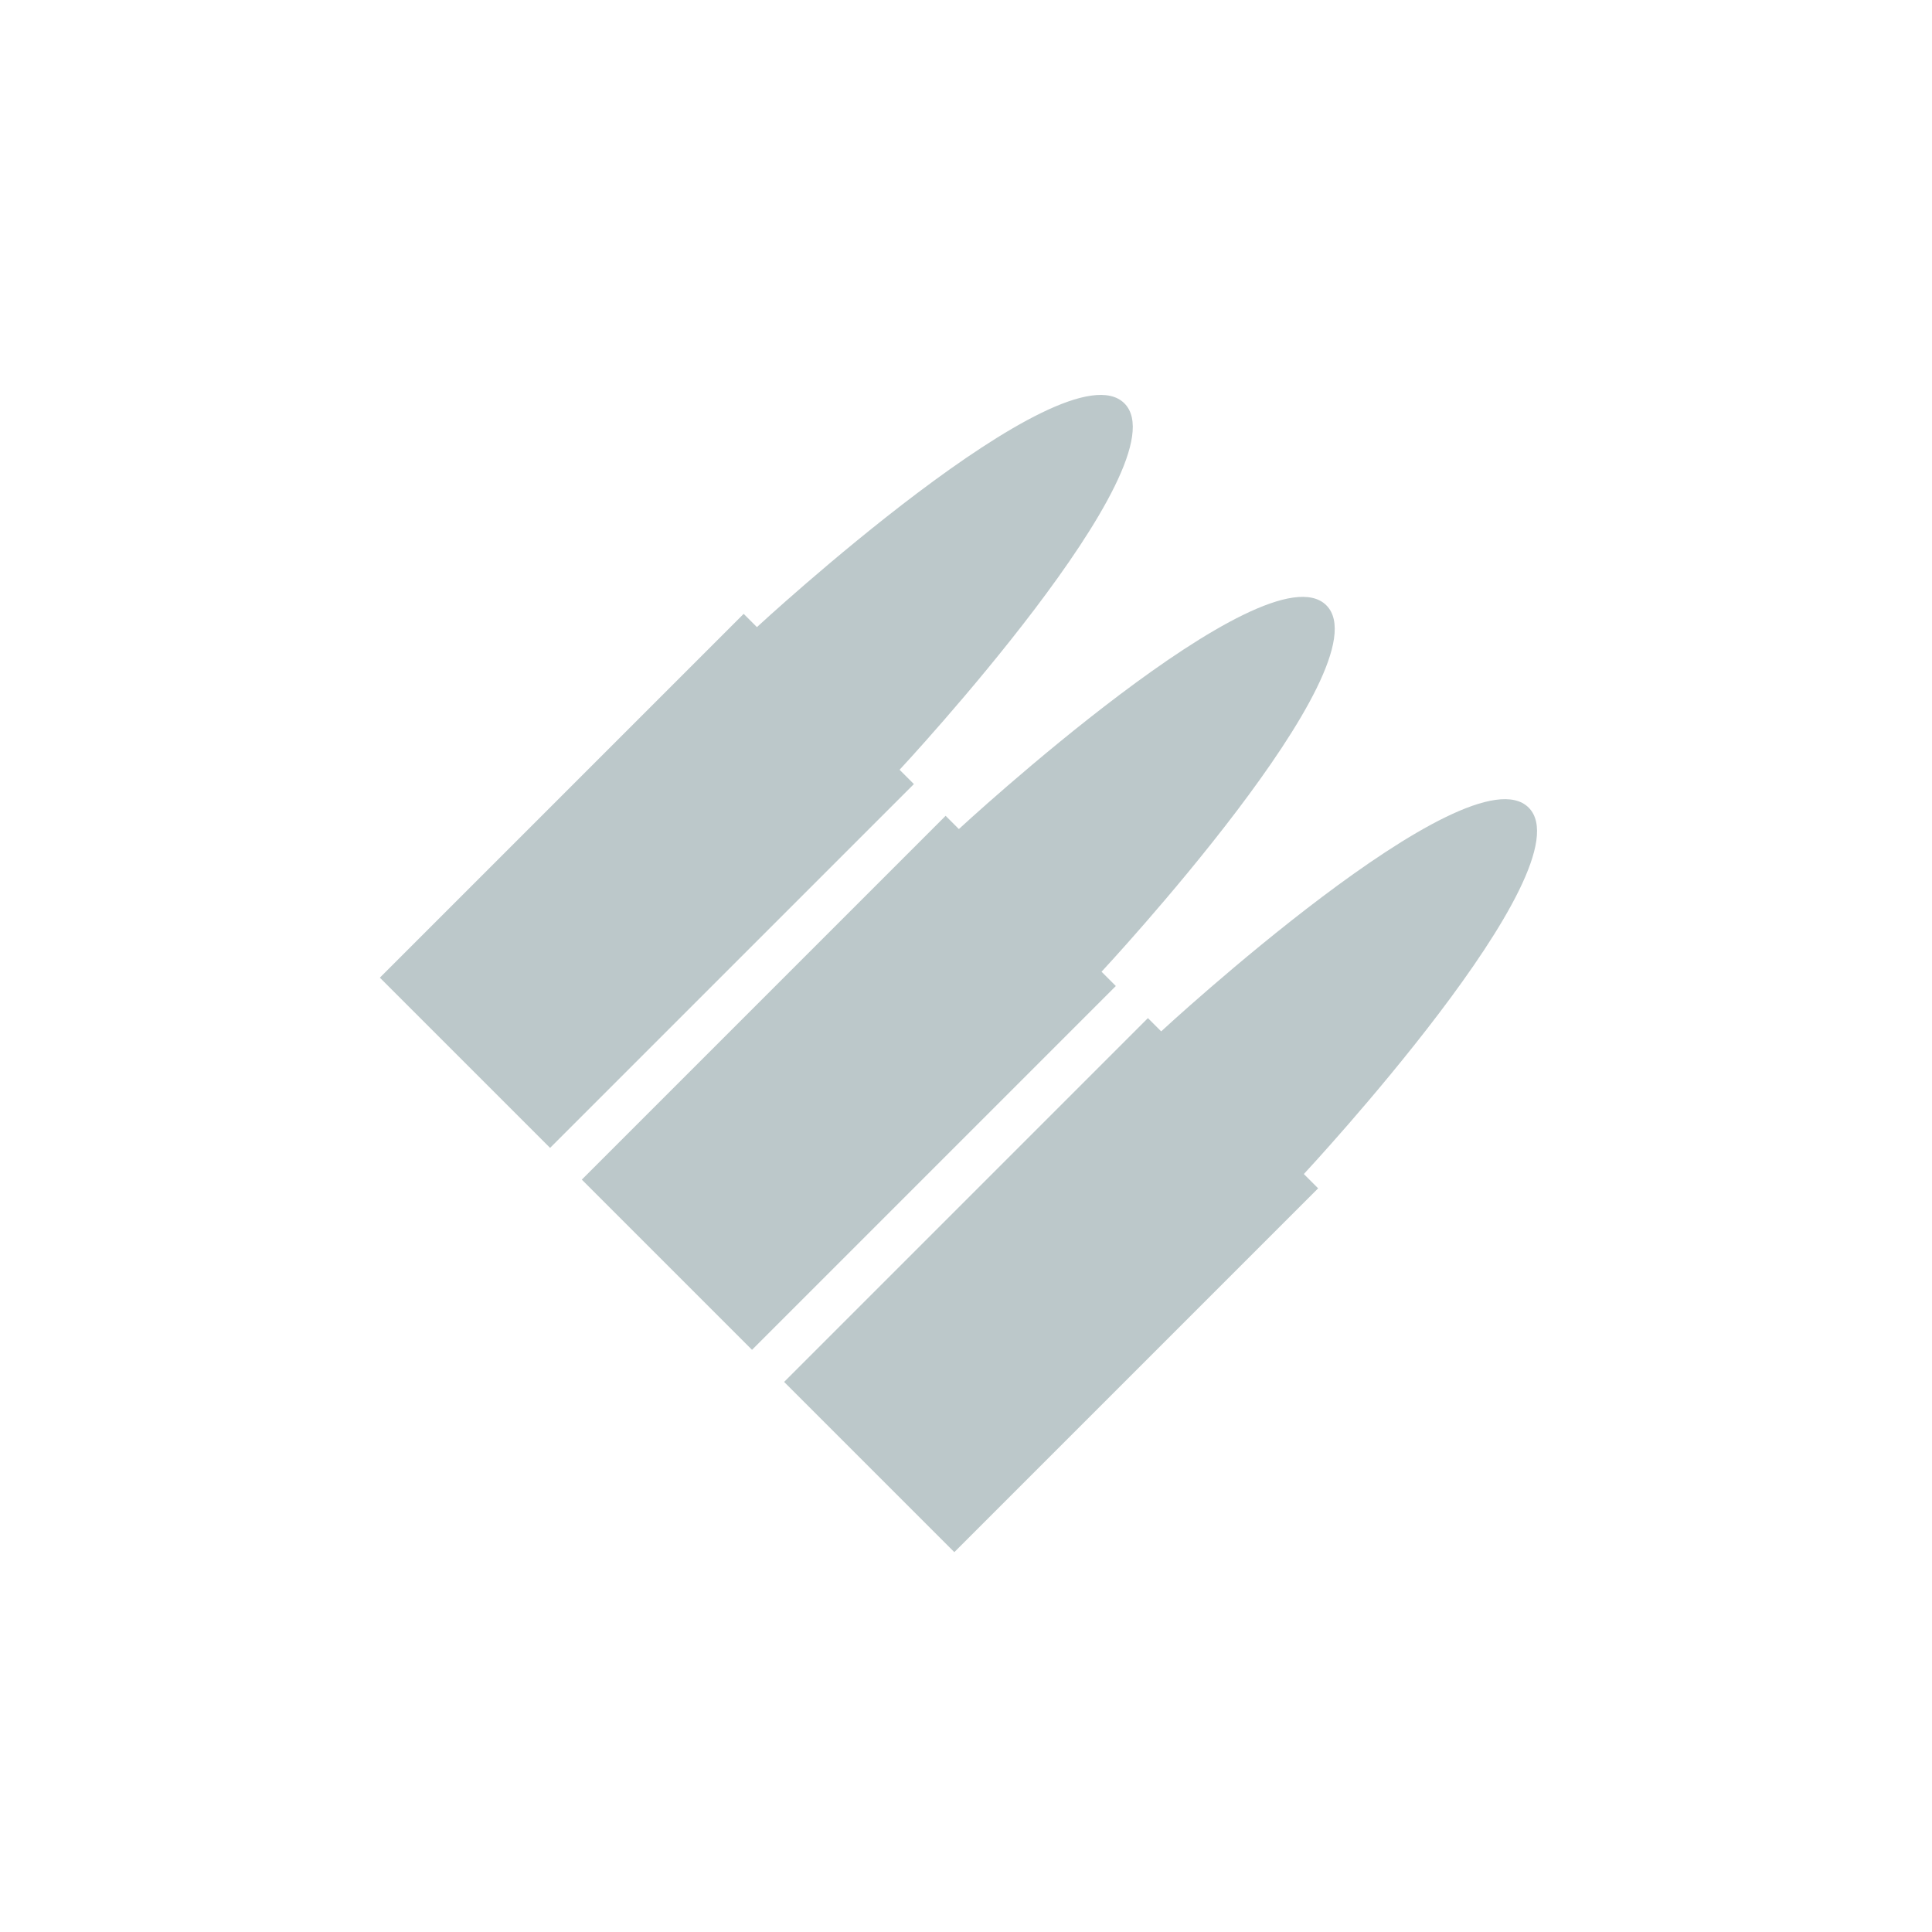
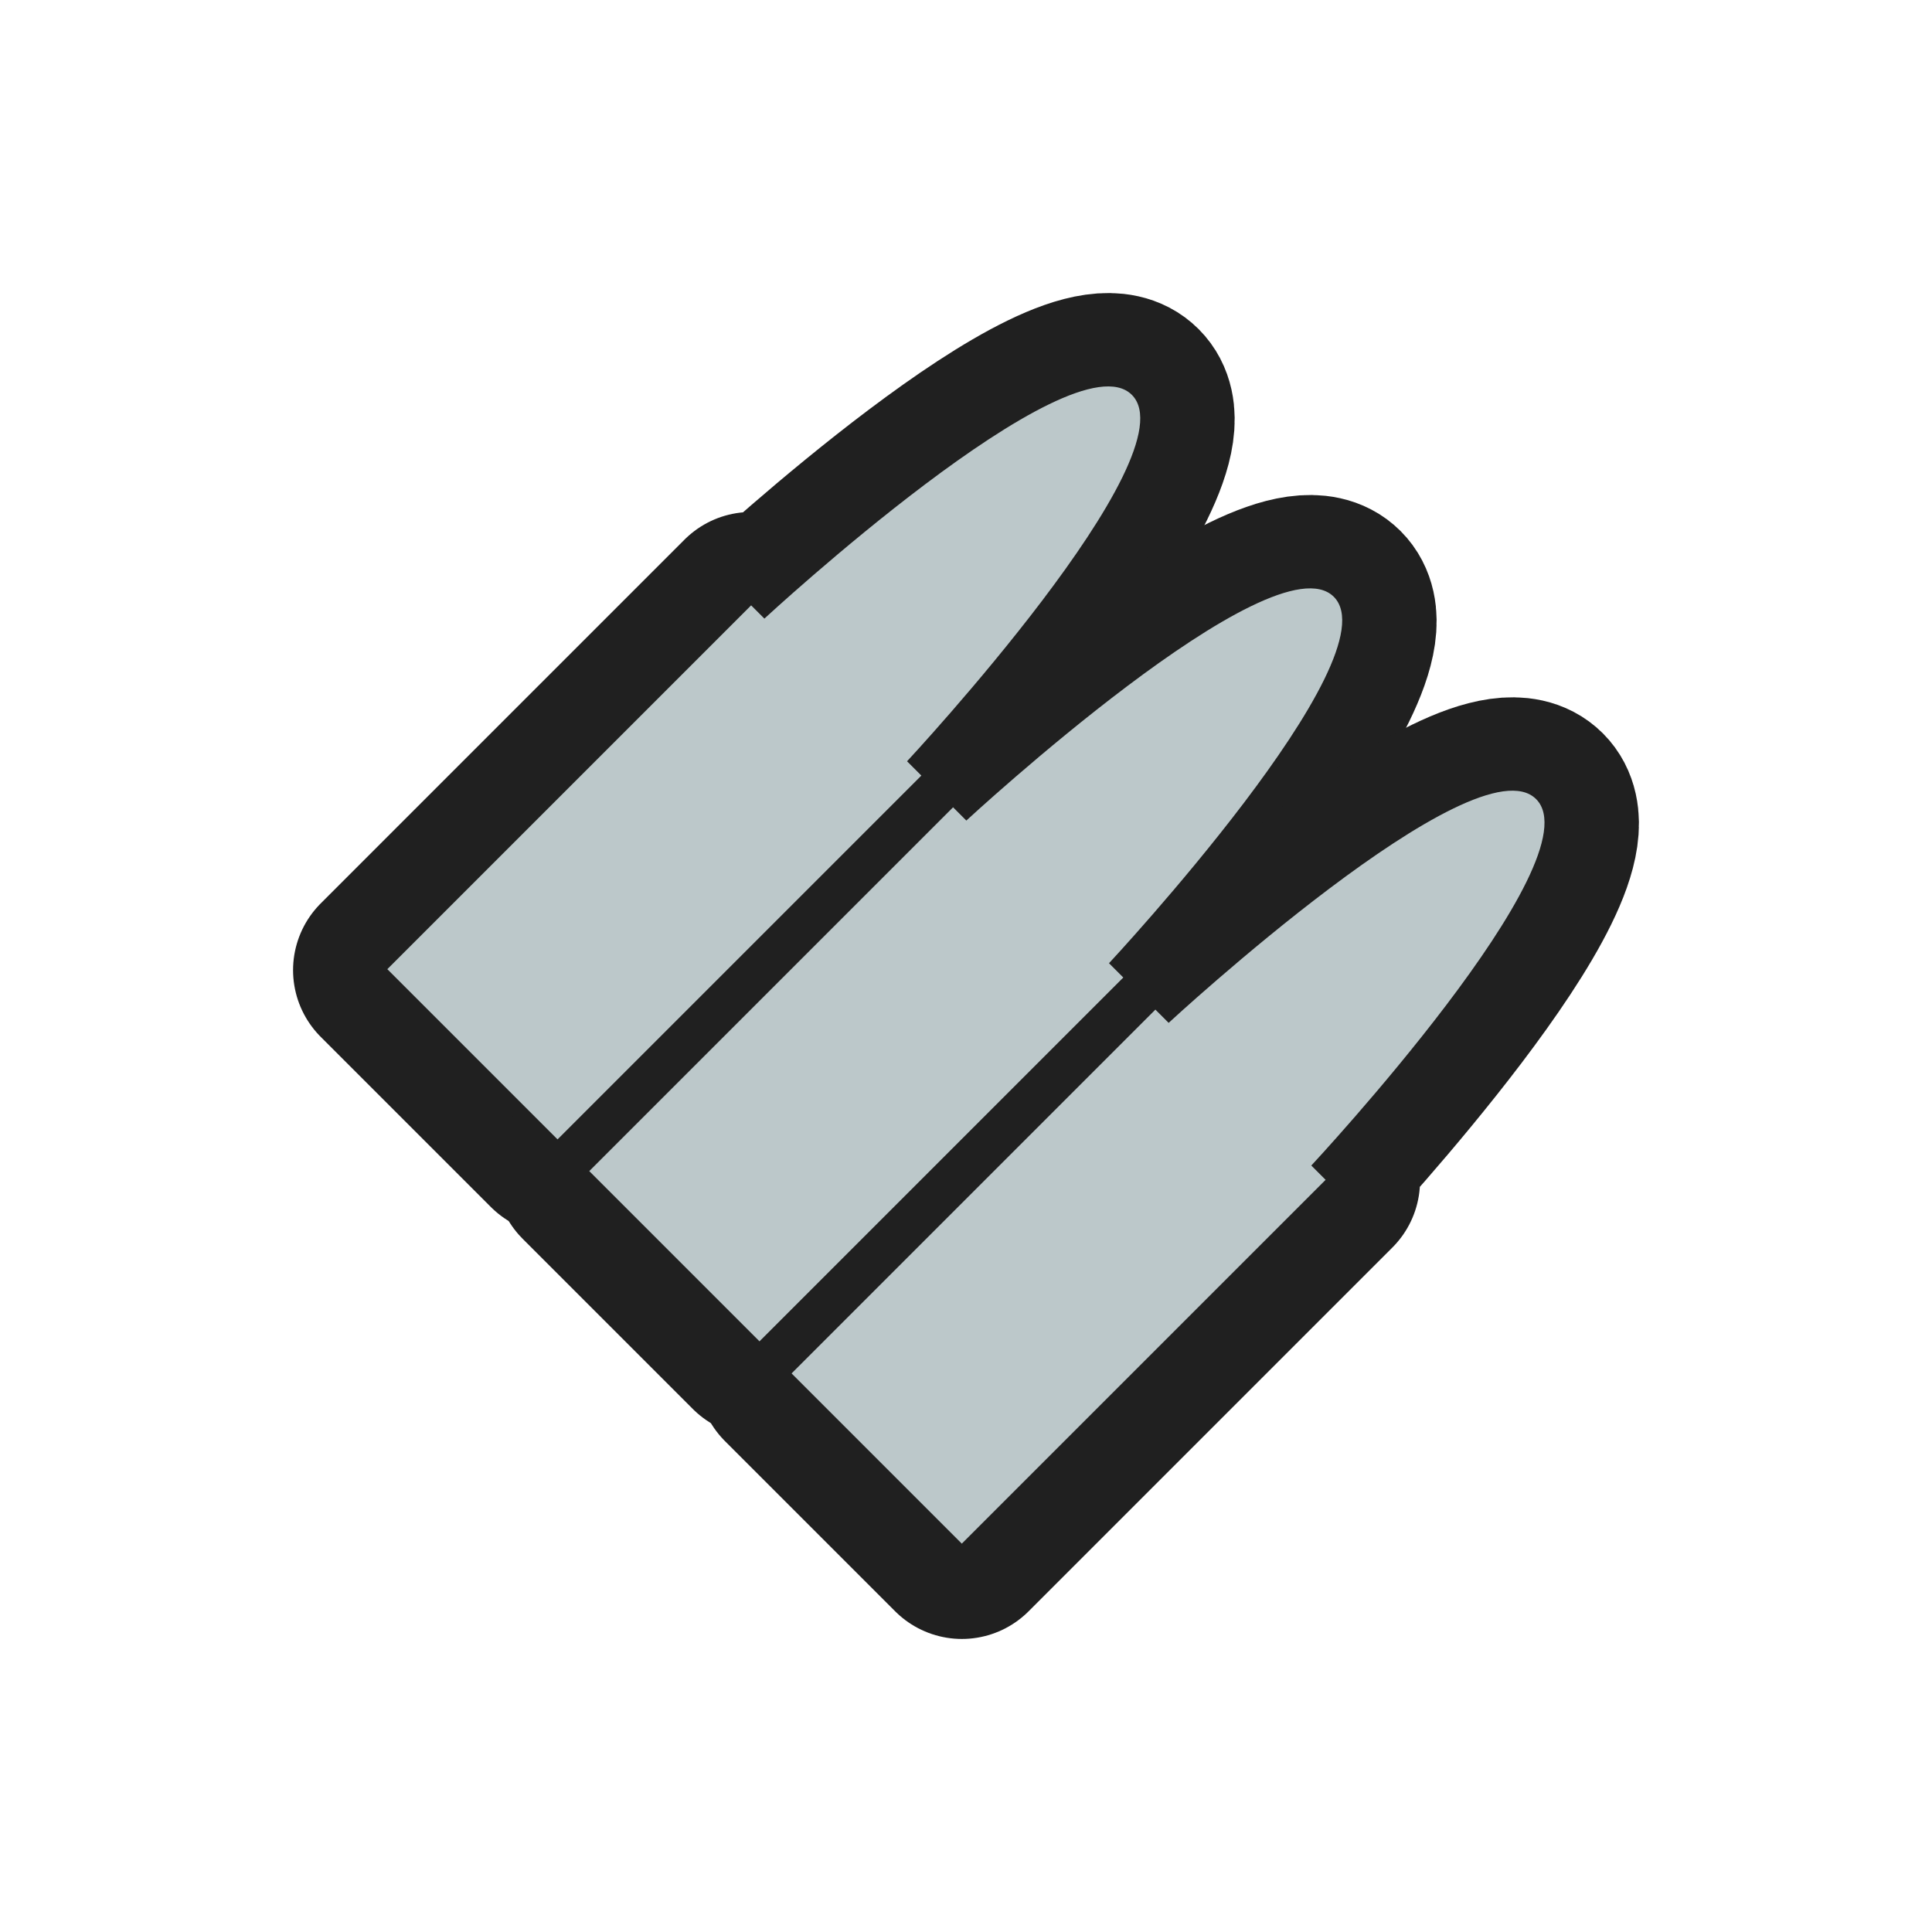
<svg xmlns="http://www.w3.org/2000/svg" xmlns:xlink="http://www.w3.org/1999/xlink" width="512" height="512" id="svg8471" version="1.1">
  <defs id="defs8473">
    <linearGradient xlink:href="#linearGradient3837-2-7" id="linearGradient4078" gradientUnits="userSpaceOnUse" gradientTransform="matrix(0.7071068,0.7071068,-0.7071068,0.7071068,235.9479,695.472)" x1="740.82" y1="357.632" x2="1074.445" y2="357.632" />
    <linearGradient id="linearGradient3837-2-7">
      <stop style="stop-color:#2e4f67;stop-opacity:0.204;" offset="0" id="stop3839-9-8" />
      <stop style="stop-color:#7e9cbd;stop-opacity:0.106;" offset="1" id="stop3841-81-8" />
    </linearGradient>
    <linearGradient id="linearGradient3837-2-1-7">
      <stop style="stop-color:#2e4f67;stop-opacity:0.204;" offset="0" id="stop3839-9-83-7" />
      <stop style="stop-color:#7e9cbd;stop-opacity:0.106;" offset="1" id="stop3841-81-17-2" />
    </linearGradient>
    <linearGradient xlink:href="#linearGradient3837-2-9" id="linearGradient4174" gradientUnits="userSpaceOnUse" gradientTransform="matrix(0.7071068,0.7071068,-0.7071068,0.7071068,-1476.052,355.472)" x1="740.82" y1="357.632" x2="1074.445" y2="357.632" />
    <linearGradient id="linearGradient3837-2-9">
      <stop style="stop-color:#2e4f67;stop-opacity:0.204;" offset="0" id="stop3839-9-5" />
      <stop style="stop-color:#7e9cbd;stop-opacity:0.106;" offset="1" id="stop3841-81-4" />
    </linearGradient>
    <clipPath clipPathUnits="userSpaceOnUse" id="clipPath8398-05">
      <rect style="fill:#7a878c;fill-opacity:1;stroke:none" id="rect8400-7" width="272.943" height="272.943" x="-2447.215" y="-834.579" ry="33.474" />
    </clipPath>
    <clipPath clipPathUnits="userSpaceOnUse" id="clipPath8708-2">
      <rect style="fill:#ebe24b;fill-opacity:1;stroke:none" id="rect8710-7" width="272.943" height="272.943" x="-2153.058" y="-833.165" ry="33.474" />
    </clipPath>
    <linearGradient id="linearGradient3837-5-4-5-5-2">
      <stop style="stop-color:#2e4f67;stop-opacity:0.204;" offset="0" id="stop3839-90-1-3-5-8" />
      <stop style="stop-color:#7e9cbd;stop-opacity:0.106;" offset="1" id="stop3841-70-8-5-5-3" />
    </linearGradient>
    <clipPath clipPathUnits="userSpaceOnUse" id="clipPath9000-0">
      <rect style="fill:#25cb5e;fill-opacity:1;stroke:none" id="rect9002-8" width="272.943" height="272.943" x="-2444.386" y="-541.837" ry="33.474" />
    </clipPath>
  </defs>
  <g id="layer1" transform="translate(0,-540.3622)">
-     <g id="g6842" transform="matrix(0.9351372,-0.9351382,0.9351372,0.9351382,1695.353,623.9967)" style="fill:#bcc8ca;fill-opacity:1">
-       <path id="rect6742" d="m -946.462,-758.835 103.102,-2e-5 2e-5,3.756 c 0,0 83.774,3.242 83.774,20.363 -6e-5,17.12 -83.774,20.066 -83.774,20.066 l -4e-5,4.053 -103.102,3e-5 z" style="fill:#bcc8ca;fill-opacity:1;stroke:none" />
-       <path id="rect6742-8" d="m -946.462,-701.604 103.102,4e-5 -4e-5,3.756 c 0,0 83.774,3.242 83.774,20.363 1e-5,17.12 -83.774,20.066 -83.774,20.066 l 3e-5,4.053 -103.102,-5e-5 z" style="fill:#bcc8ca;fill-opacity:1;stroke:none" />
-       <path id="rect6742-8-7" d="m -946.462,-644.272 103.102,-3e-5 3e-5,3.756 c 0,0 83.774,3.242 83.774,20.363 2e-5,17.12 -83.774,20.066 -83.774,20.066 l -4e-5,4.053 -103.102,3e-5 z" style="fill:#bcc8ca;fill-opacity:1;stroke:none" />
+     <g transform="translate(-3924.277,-117.4132)" id="g7026">
+       <path style="fill:none;fill-opacity:1;stroke:#202020;stroke-width:50;stroke-linecap:round;stroke-linejoin:round;stroke-miterlimit:4;stroke-opacity:1;stroke-dasharray:none" d="m 4026.943,914.872 96.415,-96.415 3.513,3.513 c 0,0 81.372,-75.308 97.382,-59.298 16.01,16.01 -59.576,97.105 -59.576,97.105 l 3.79,3.79 -96.415,96.415 z" id="rect6742-41-0-4-8-6" />
+       <path style="fill:none;fill-opacity:1;stroke:#202020;stroke-width:50;stroke-linecap:round;stroke-linejoin:round;stroke-miterlimit:4;stroke-opacity:1;stroke-dasharray:none" d="m 4080.461,968.39 96.415,-96.415 3.513,3.513 c 0,0 81.373,-75.308 97.382,-59.298 16.01,16.01 -59.576,97.105 -59.576,97.105 l 3.79,3.79 -96.415,96.415 z" id="rect6742-8-1-7-9-8-9" />
+       <path style="fill:none;fill-opacity:1;stroke:#202020;stroke-width:50;stroke-linecap:round;stroke-linejoin:round;stroke-miterlimit:4;stroke-opacity:1;stroke-dasharray:none" d="m 4134.075,1022.004 96.415,-96.415 3.513,3.513 c 0,0 81.372,-75.308 97.382,-59.298 16.01,16.01 -59.576,97.105 -59.576,97.105 l 3.79,3.79 -96.415,96.415 z" id="rect6742-8-7-30-9-5-2-6" />
+       <path style="fill:#bcc8ca;fill-opacity:1;stroke:none" d="m 4026.92,914.614 96.415,-96.415 3.513,3.513 c 0,0 81.372,-75.308 97.382,-59.298 16.01,16.01 -59.576,97.105 -59.576,97.105 l 3.79,3.79 -96.415,96.415 z" id="rect6742-41-6-6-5" />
+       <path style="fill:#bcc8ca;fill-opacity:1;stroke:none" d="m 4080.439,968.133 96.415,-96.415 3.513,3.513 c 0,0 81.373,-75.308 97.382,-59.298 16.01,16.01 -59.576,97.105 -59.576,97.105 l 3.79,3.79 -96.415,96.415 z" id="rect6742-8-1-8-8-6" />
+       <path style="fill:#bcc8ca;fill-opacity:1;stroke:none" d="m 4134.052,1021.746 96.415,-96.415 3.513,3.513 c 0,0 81.372,-75.308 97.382,-59.298 16.01,16.01 -59.576,97.105 -59.576,97.105 l 3.79,3.79 -96.415,96.415 z" id="rect6742-8-7-30-7-7-4" />
    </g>
  </g>
  <g id="layer2" style="display:none">
    <g transform="matrix(0.703125,0.703125,-0.703125,0.703125,1287.789,-397.0953)" id="g4277-1-6" style="opacity:0.25;fill:#000000;fill-opacity:1">
      <rect style="fill:#000000;fill-opacity:1;stroke:none" id="rect4187-0-0-3" width="64" height="192" x="1180.362" y="159.071" transform="matrix(0,1,-1,0,0,0)" />
      <rect style="fill:#000000;fill-opacity:1;stroke:none" id="rect4187-0-7-2-7" width="64" height="192" x="223.071" y="-1308.362" transform="scale(-1,-1)" />
    </g>
    <g transform="matrix(0.703125,0.703125,-0.703125,0.703125,1287.789,-417.0953)" id="g4277-1" style="fill:#eb0000;fill-opacity:1">
      <rect style="fill:#eb0000;fill-opacity:1;stroke:none" id="rect4187-0-0" width="64" height="192" x="1180.362" y="159.071" transform="matrix(0,1,-1,0,0,0)" />
      <rect style="fill:#eb0000;fill-opacity:1;stroke:none" id="rect4187-0-7-2" width="64" height="192" x="223.071" y="-1308.362" transform="scale(-1,-1)" />
    </g>
  </g>
  <g id="layer3" style="display:none">
    <path style="opacity:0.25;fill:#e0ad00;fill-opacity:1;stroke:none;display:inline" id="path3010" d="m 508.571,258.429 a 254.286,256.429 0 1 1 -508.571,0 254.286,256.429 0 1 1 508.571,0 z" transform="matrix(0.6370786,0,0,0.6317549,94,92.73648)" />
  </g>
</svg>
